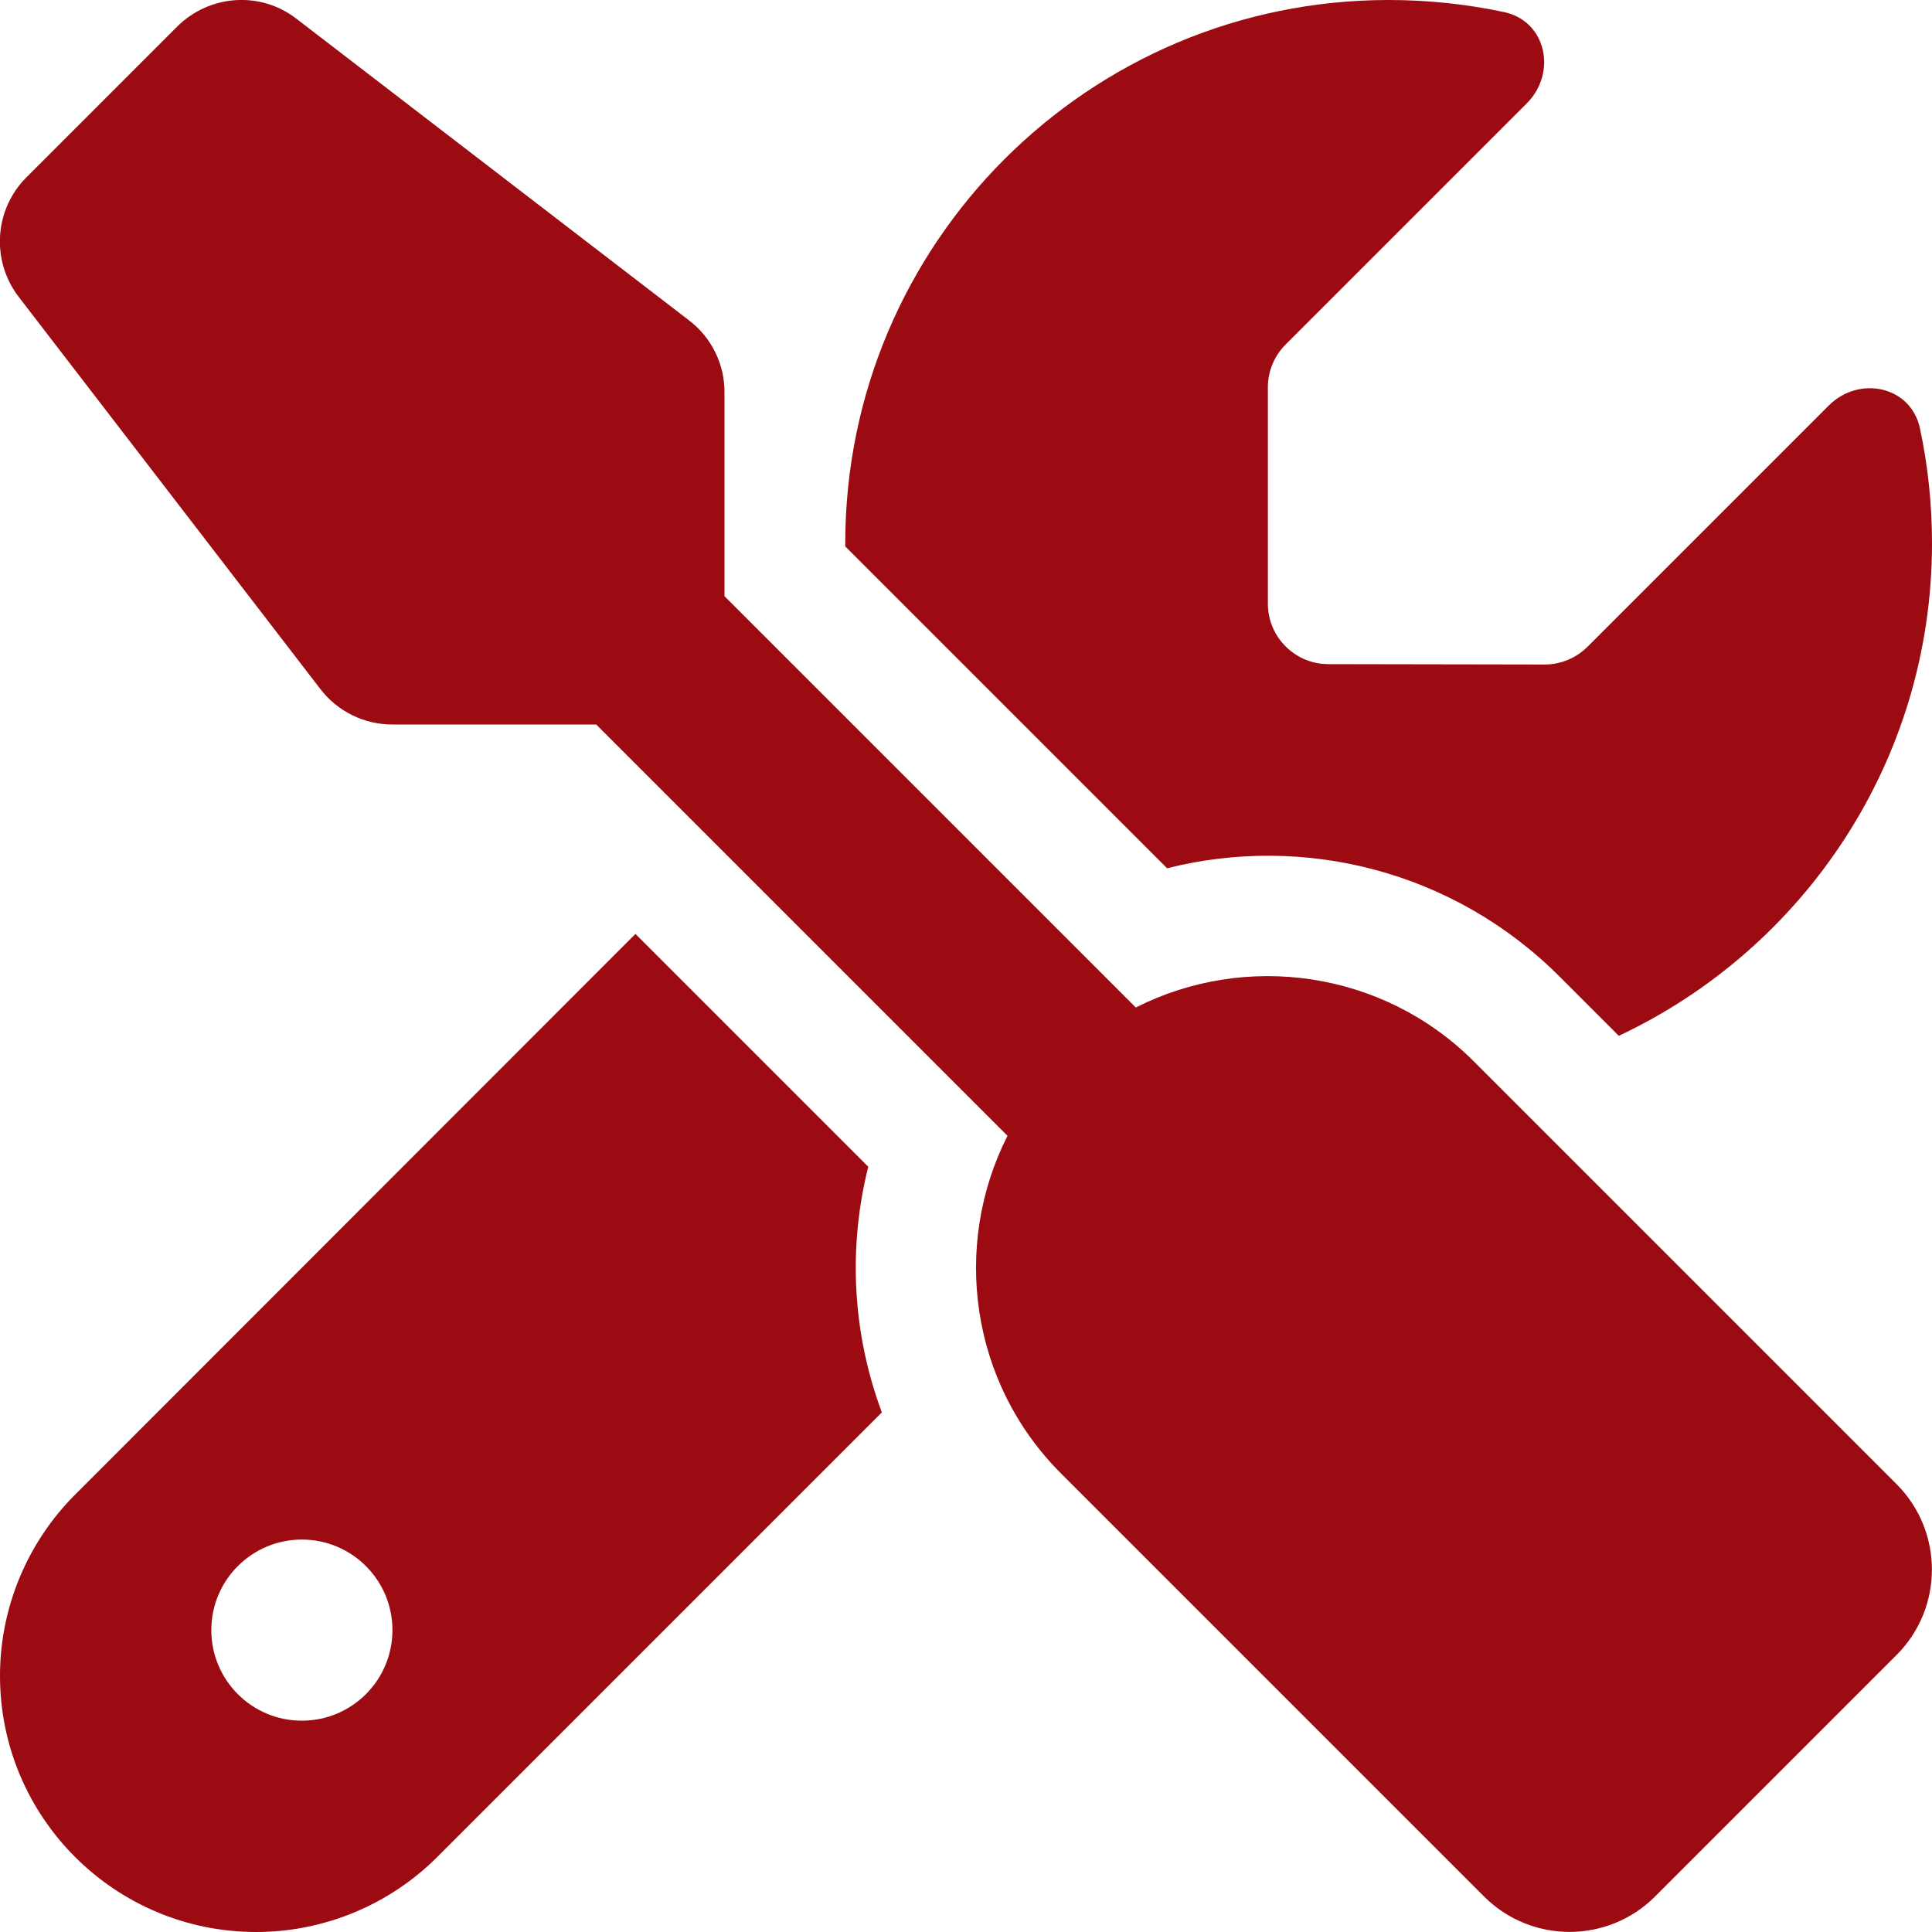
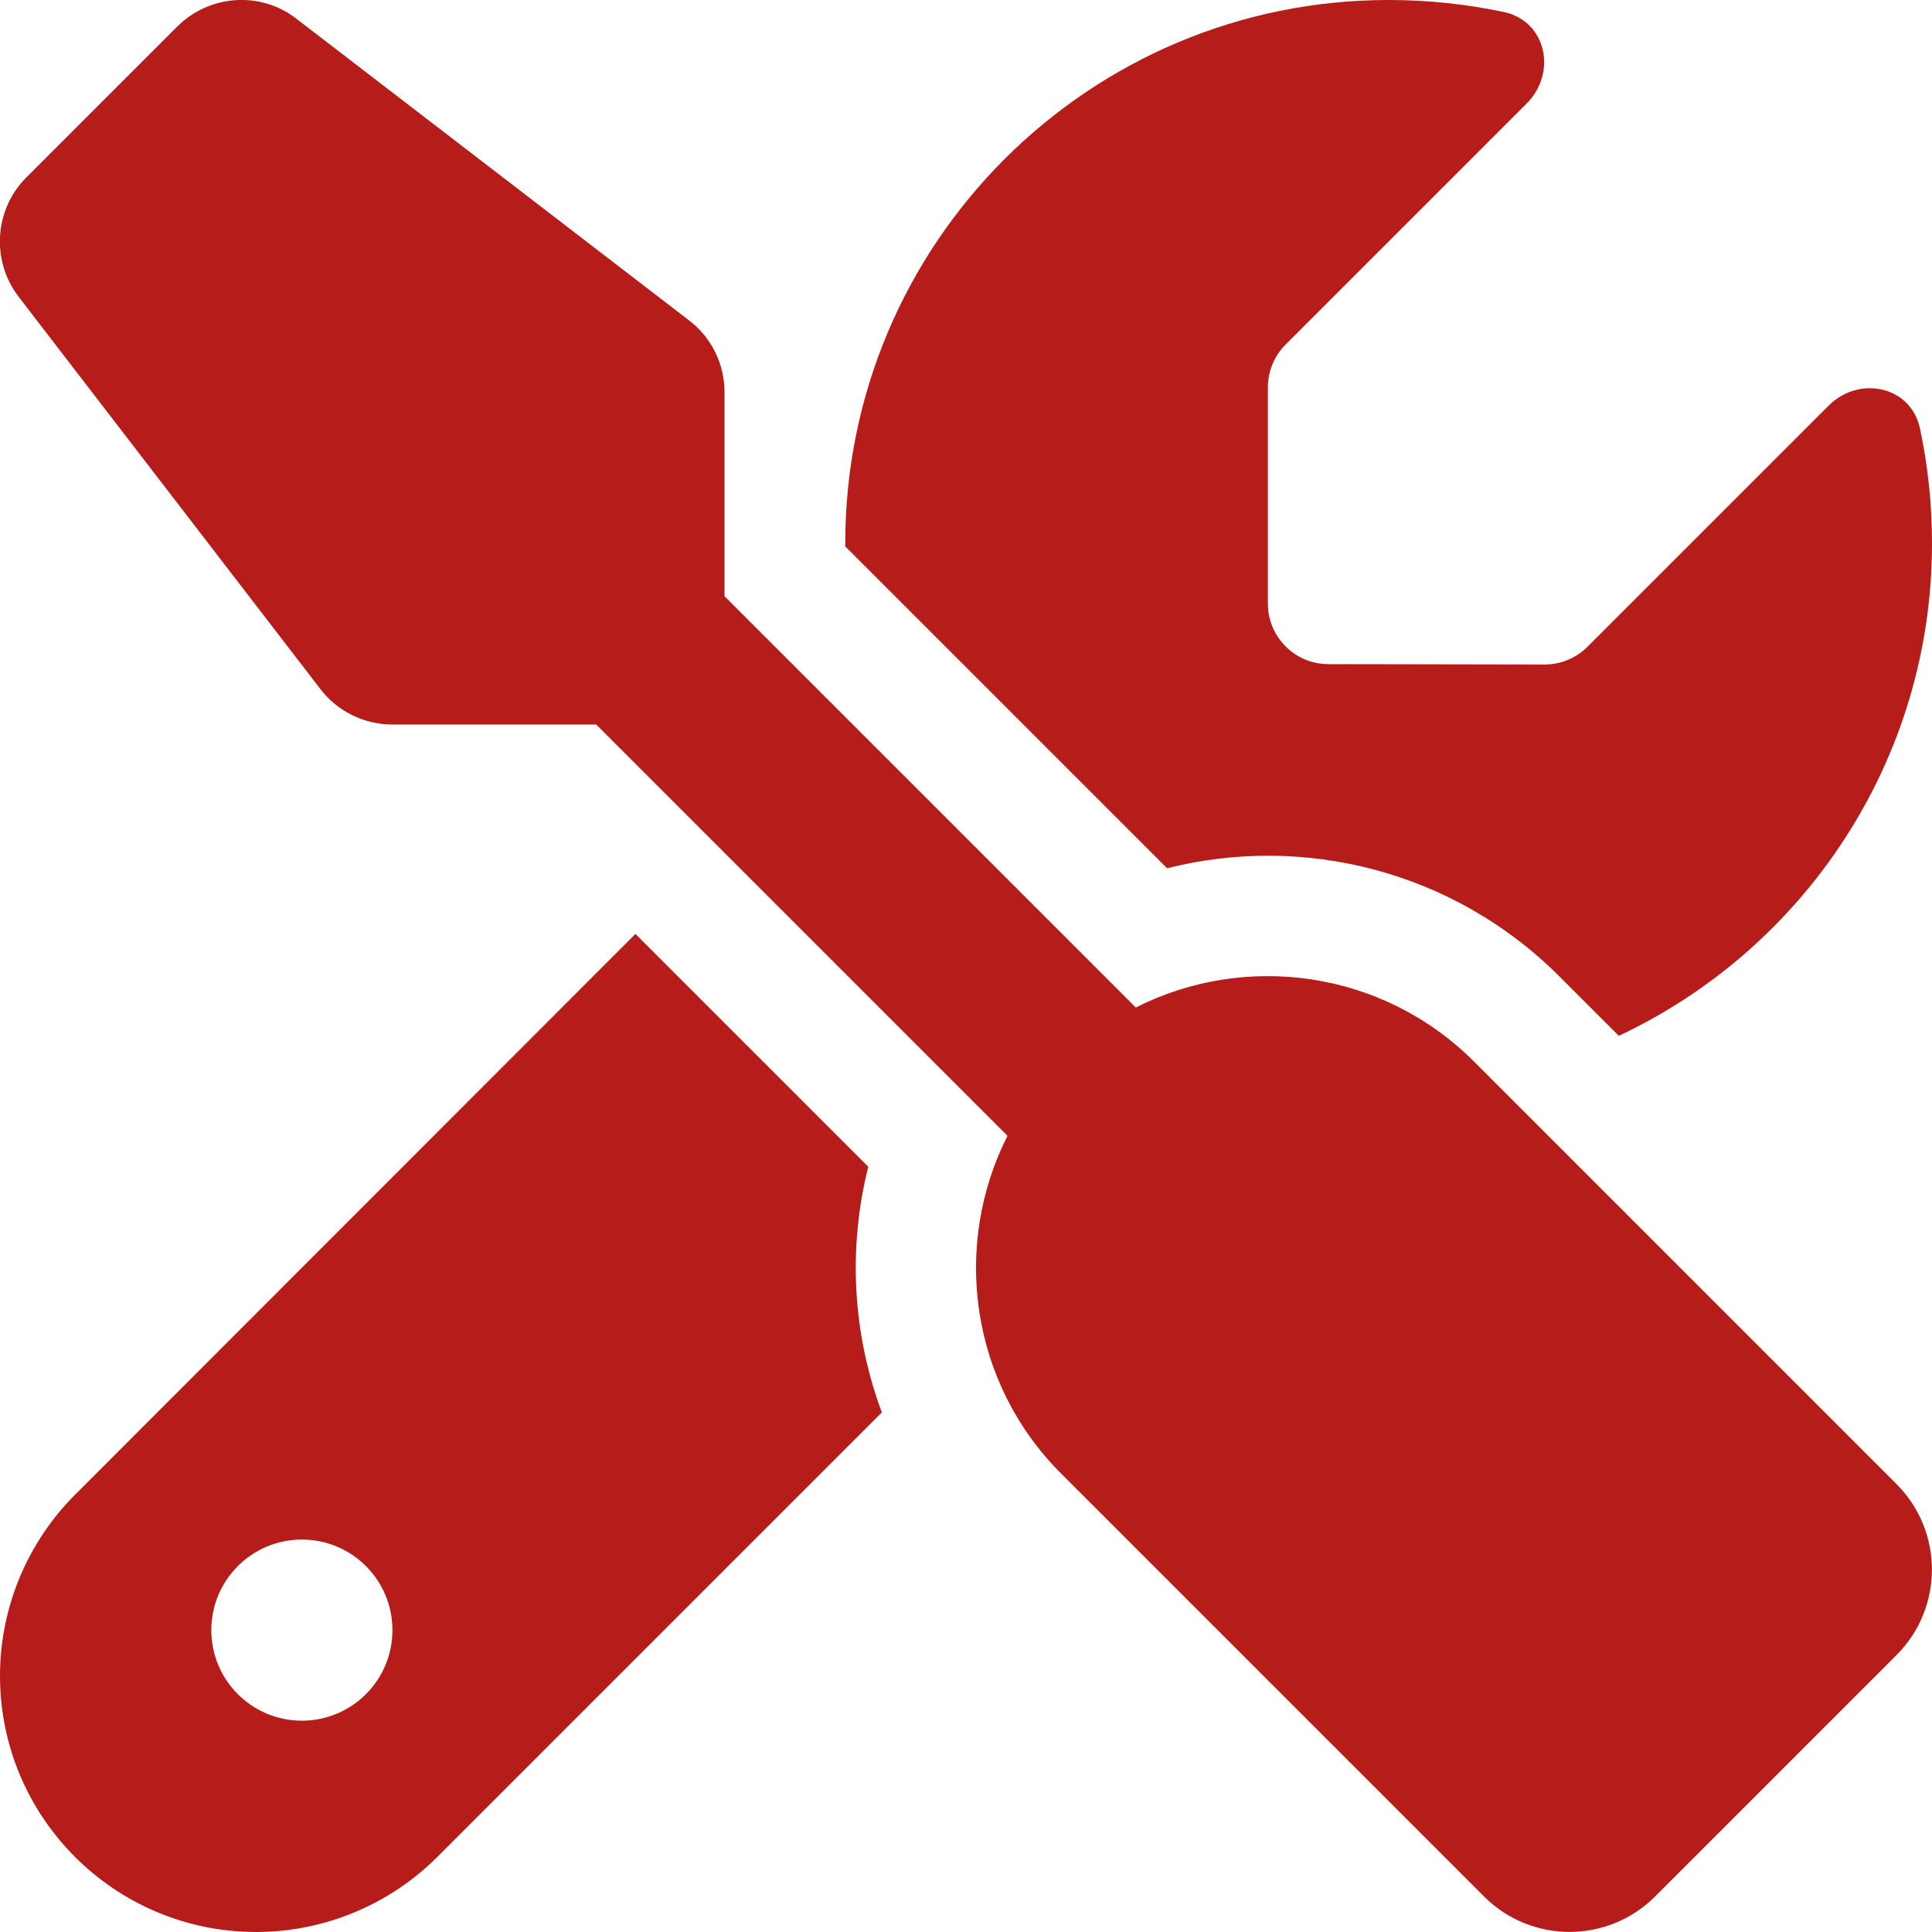
<svg xmlns="http://www.w3.org/2000/svg" viewBox="0 0 512 512">
-   <path fill="#9C0B11" d="M78.6 5C69.1-2.4 55.6-1.5 47 7L7 47c-8.5 8.5-9.4 22-2.1 31.6l80 104c4.5 5.9 11.6 9.4 19 9.4l54.1 0 109 109c-14.7 29-10 65.4 14.3 89.6l112 112c12.5 12.5 32.8 12.5 45.3 0l64-64c12.5-12.5 12.5-32.8 0-45.3l-112-112c-24.2-24.2-60.6-29-89.6-14.3l-109-109 0-54.1c0-7.5-3.5-14.5-9.4-19L78.6 5zM19.9 396.1C7.2 408.8 0 426.1 0 444.1C0 481.6 30.4 512 67.9 512c18 0 35.3-7.2 48-19.9L233.7 374.3c-7.8-20.9-9-43.6-3.6-65.1l-61.7-61.7L19.9 396.1zM512 144c0-10.5-1.1-20.7-3.2-30.5c-2.4-11.2-16.1-14.1-24.2-6l-63.9 63.9c-3 3-7.1 4.7-11.3 4.7L352 176c-8.8 0-16-7.2-16-16l0-57.4c0-4.2 1.7-8.3 4.7-11.3l63.9-63.9c8.1-8.1 5.2-21.8-6-24.2C388.7 1.1 378.5 0 368 0C288.5 0 224 64.5 224 144l0 .8 85.3 85.3c36-9.1 75.8 .5 104 28.7L429 274.5c49-23 83-72.8 83-130.5zM56 432a24 24 0 1 1 48 0 24 24 0 1 1 -48 0z" />
+   <path fill="#B61C1A" d="M78.6 5C69.1-2.4 55.6-1.5 47 7L7 47c-8.5 8.5-9.4 22-2.1 31.6l80 104c4.5 5.9 11.6 9.4 19 9.4l54.1 0 109 109c-14.7 29-10 65.4 14.3 89.6l112 112c12.5 12.5 32.8 12.5 45.3 0l64-64c12.5-12.5 12.5-32.8 0-45.3l-112-112c-24.2-24.2-60.6-29-89.6-14.3l-109-109 0-54.1c0-7.5-3.5-14.5-9.4-19L78.6 5zM19.9 396.1C7.2 408.8 0 426.1 0 444.1C0 481.6 30.4 512 67.9 512c18 0 35.3-7.2 48-19.9L233.7 374.3c-7.8-20.9-9-43.6-3.6-65.1l-61.7-61.7L19.9 396.1zM512 144c0-10.5-1.1-20.7-3.2-30.5c-2.4-11.2-16.1-14.1-24.2-6l-63.9 63.9c-3 3-7.1 4.7-11.3 4.7L352 176c-8.8 0-16-7.2-16-16l0-57.4c0-4.2 1.7-8.3 4.7-11.3l63.9-63.9c8.1-8.1 5.2-21.8-6-24.2C388.7 1.1 378.5 0 368 0C288.5 0 224 64.5 224 144l0 .8 85.3 85.3c36-9.1 75.8 .5 104 28.7L429 274.5c49-23 83-72.8 83-130.5zM56 432a24 24 0 1 1 48 0 24 24 0 1 1 -48 0z" />
</svg>
